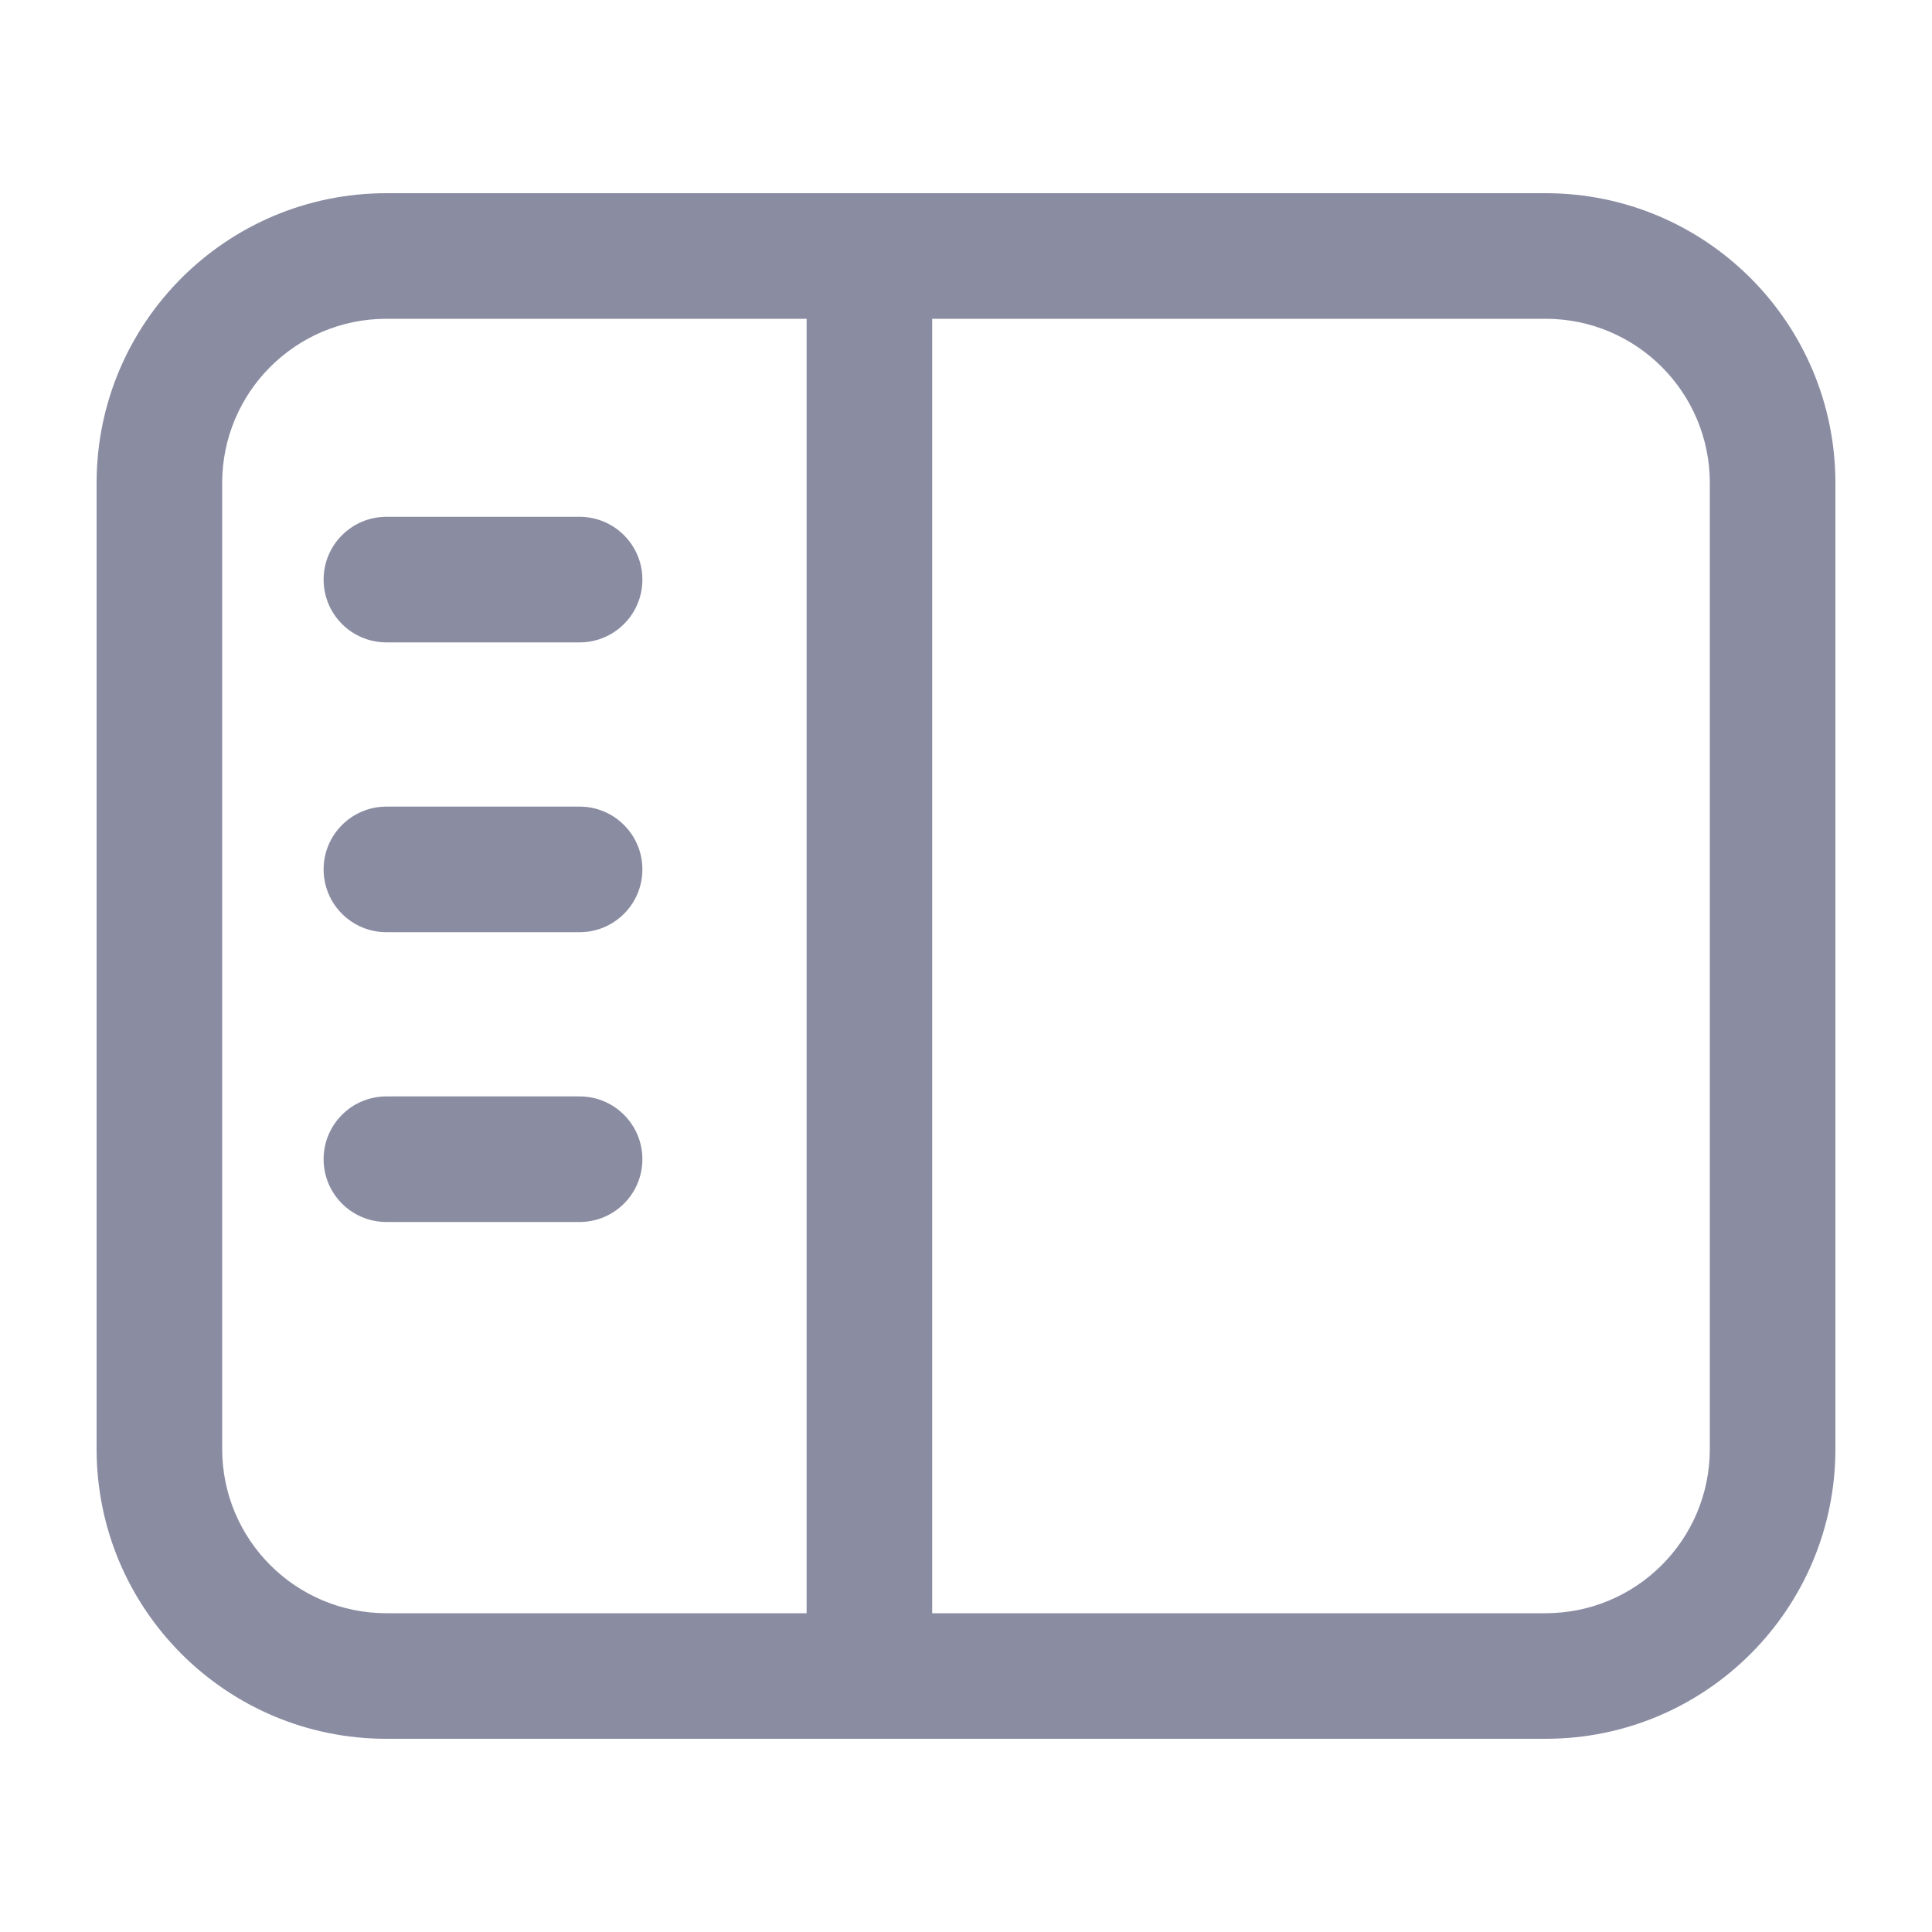
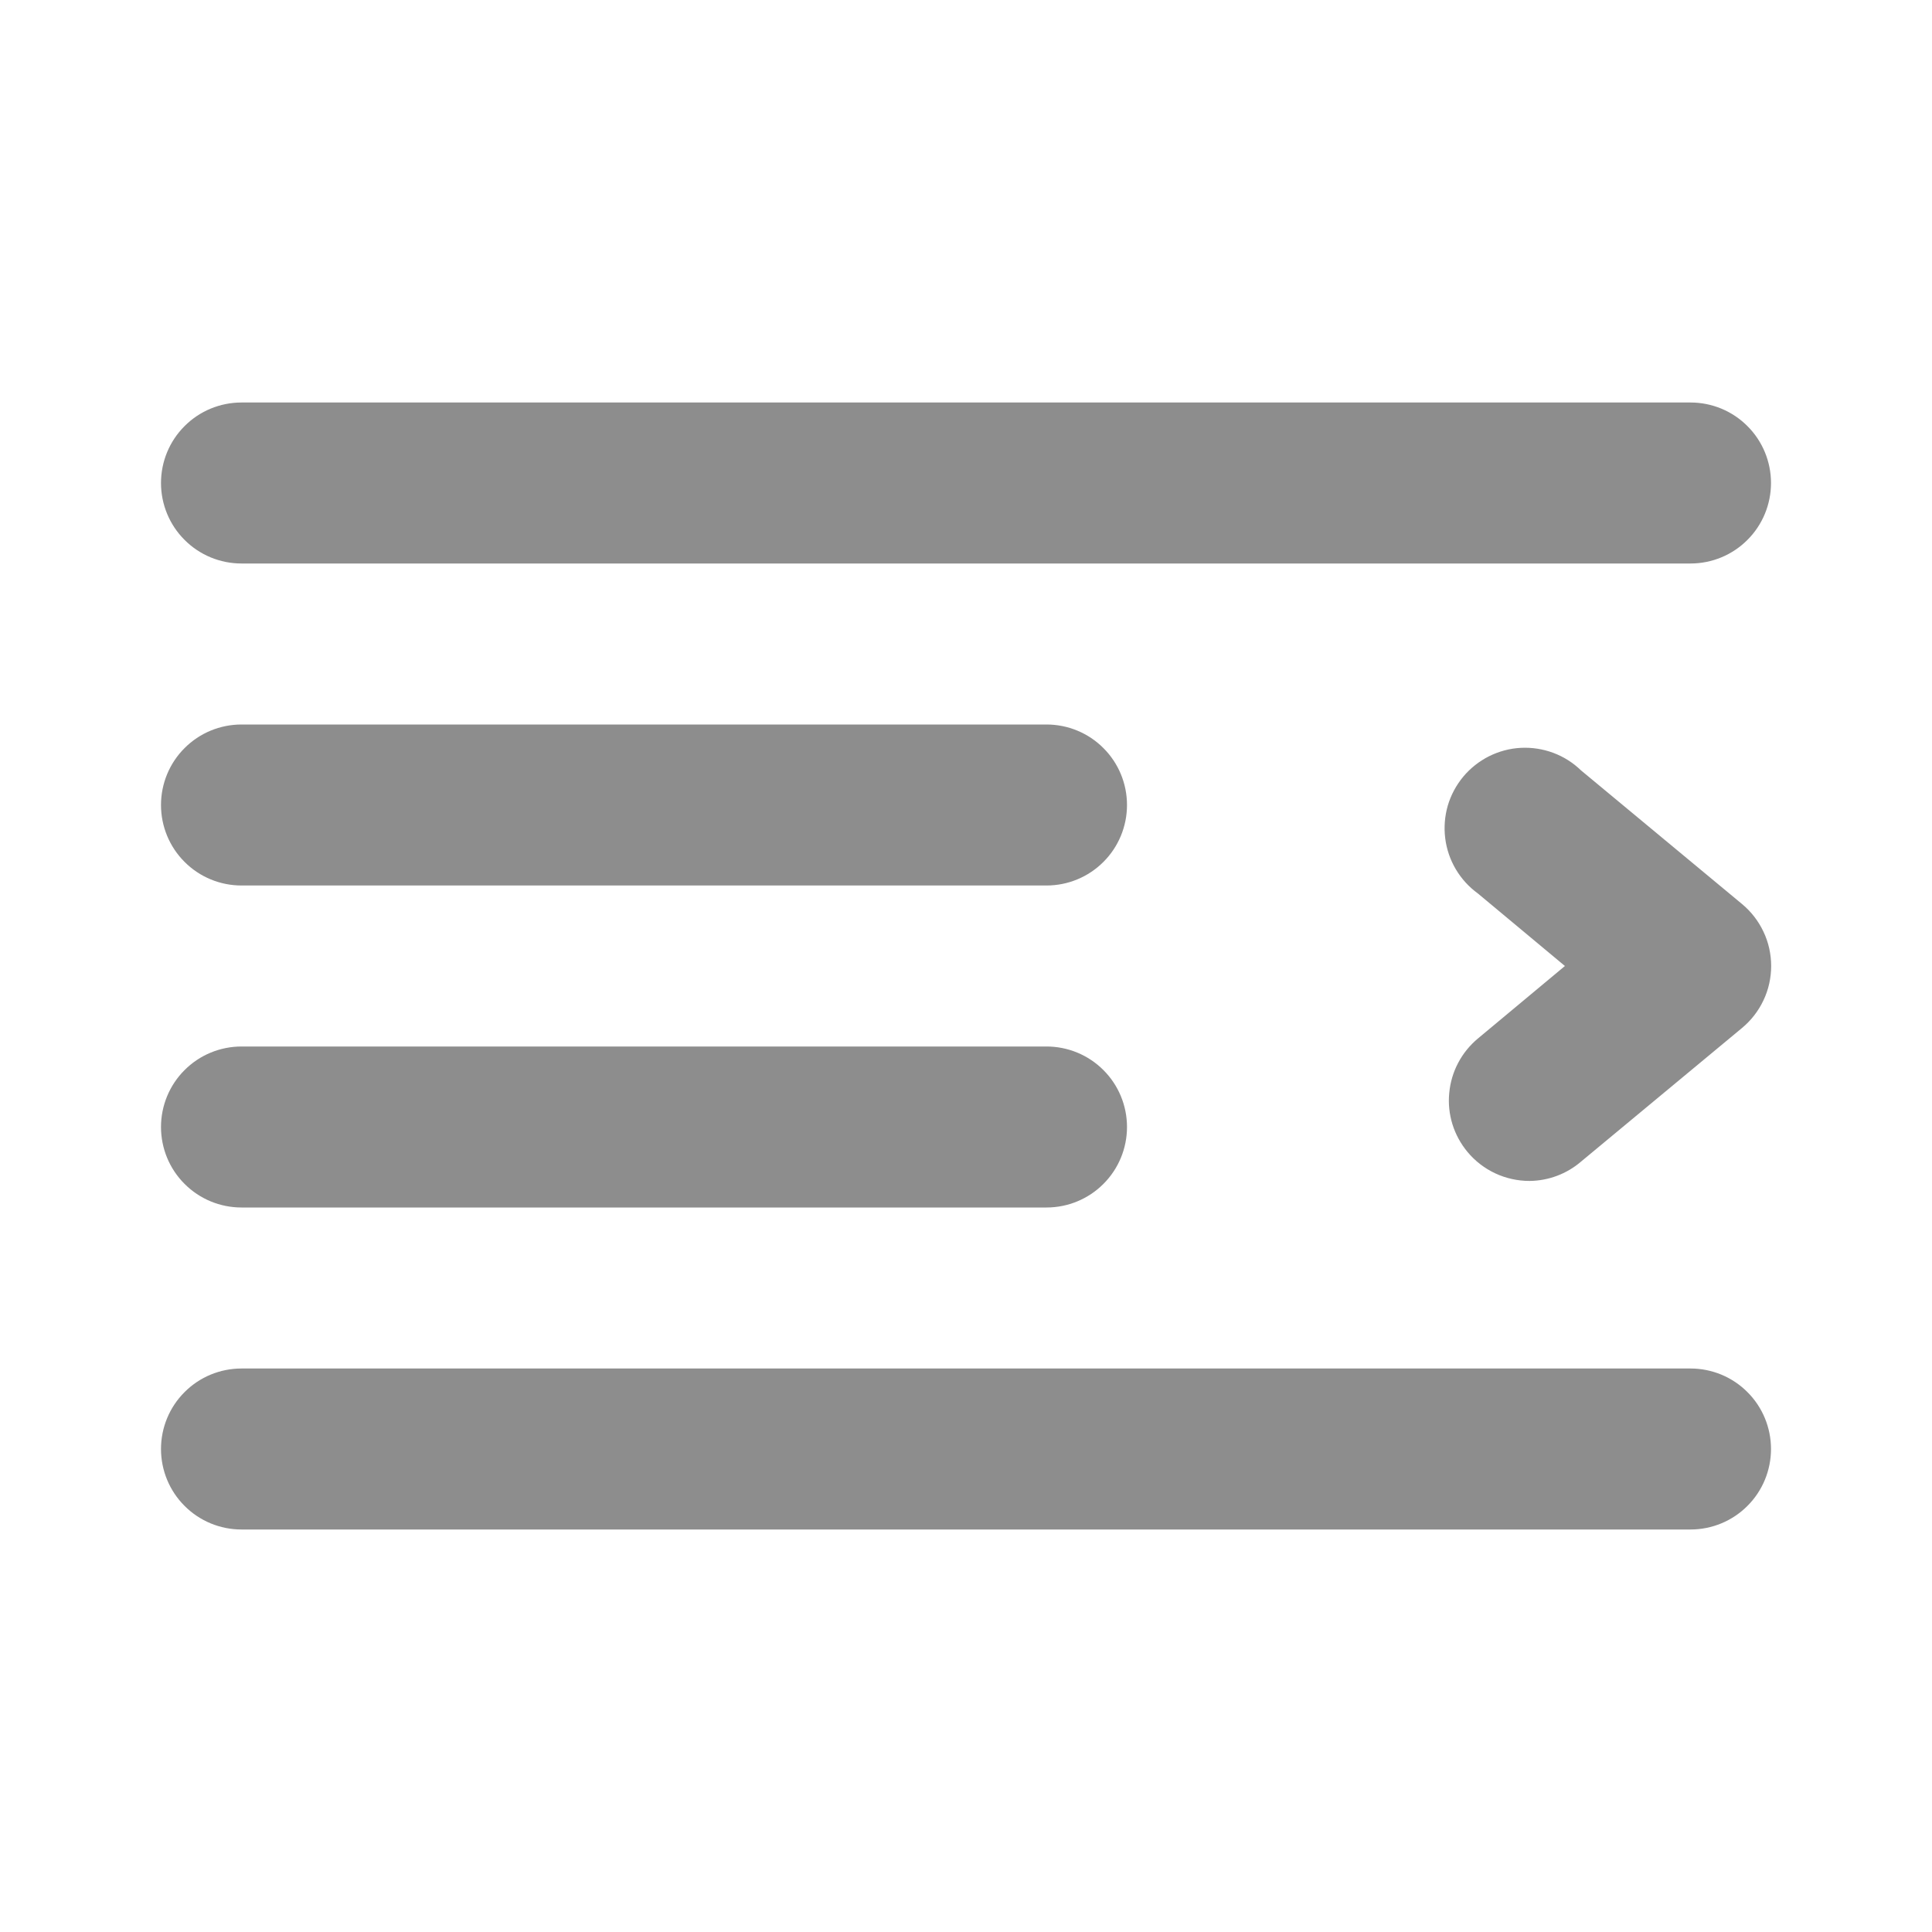
- <svg xmlns="http://www.w3.org/2000/svg" width="20" height="20" viewBox="0 0 20 20" fill="none">
-   <path d="M4 5.35C3.641 5.35 3.35 5.641 3.35 6C3.35 6.359 3.641 6.65 4 6.65H6C6.359 6.65 6.65 6.359 6.65 6C6.65 5.641 6.359 5.35 6 5.35H4Z" fill="#8A8CA2" />
-   <path d="M3.35 9C3.35 8.641 3.641 8.35 4 8.35H6C6.359 8.35 6.65 8.641 6.65 9C6.65 9.359 6.359 9.65 6 9.65H4C3.641 9.65 3.35 9.359 3.35 9Z" fill="#8A8CA2" />
-   <path d="M4 11.35C3.641 11.35 3.35 11.641 3.35 12C3.35 12.359 3.641 12.65 4 12.65H6C6.359 12.65 6.65 12.359 6.65 12C6.65 11.641 6.359 11.35 6 11.35H4Z" fill="#8A8CA2" />
-   <path fill-rule="evenodd" clip-rule="evenodd" d="M4 2C2.343 2 1 3.343 1 5V15C1 16.657 2.343 18 4 18H16C17.657 18 19 16.657 19 15V5C19 3.343 17.657 2 16 2H4ZM16 3.3H9.65V16.7H16C16.939 16.7 17.7 15.939 17.7 15V5C17.7 4.061 16.939 3.3 16 3.3ZM4 16.7H8.35V3.3H4C3.061 3.3 2.3 4.061 2.3 5V15C2.3 15.939 3.061 16.7 4 16.7Z" fill="#8A8CA2" />
+ <svg xmlns="http://www.w3.org/2000/svg" width="24" height="24" viewBox="0 0 24 24" fill="none">
+   <path d="M3 15H13C13.265 15 13.52 14.895 13.707 14.707C13.895 14.52 14 14.265 14 14C14 13.735 13.895 13.48 13.707 13.293C13.52 13.105 13.265 13 13 13H3C2.735 13 2.48 13.105 2.293 13.293C2.105 13.48 2 13.735 2 14C2 14.265 2.105 14.52 2.293 14.707C2.48 14.895 2.735 15 3 15ZM3 11H13C13.265 11 13.52 10.895 13.707 10.707C13.895 10.52 14 10.265 14 10C14 9.735 13.895 9.48 13.707 9.293C13.52 9.105 13.265 9 13 9H3C2.735 9 2.48 9.105 2.293 9.293C2.105 9.48 2 9.735 2 10C2 10.265 2.105 10.52 2.293 10.707C2.48 10.895 2.735 11 3 11ZM3 7H21C21.265 7 21.52 6.895 21.707 6.707C21.895 6.52 22 6.265 22 6C22 5.735 21.895 5.48 21.707 5.293C21.52 5.105 21.265 5 21 5H3C2.735 5 2.48 5.105 2.293 5.293C2.105 5.48 2 5.735 2 6C2 6.265 2.105 6.52 2.293 6.707C2.48 6.895 2.735 7 3 7ZM21 17H3C2.735 17 2.48 17.105 2.293 17.293C2.105 17.48 2 17.735 2 18C2 18.265 2.105 18.52 2.293 18.707C2.48 18.895 2.735 19 3 19H21C21.265 19 21.52 18.895 21.707 18.707C21.895 18.52 22 18.265 22 18C22 17.735 21.895 17.48 21.707 17.293C21.52 17.105 21.265 17 21 17ZM19.64 9.57C19.541 9.474 19.424 9.4 19.295 9.352C19.166 9.304 19.029 9.283 18.892 9.29C18.755 9.297 18.621 9.333 18.498 9.394C18.375 9.456 18.266 9.542 18.178 9.647C18.09 9.753 18.024 9.875 17.985 10.007C17.947 10.139 17.936 10.277 17.953 10.413C17.97 10.55 18.015 10.681 18.085 10.799C18.155 10.917 18.249 11.02 18.36 11.1L19.44 12L18.36 12.9C18.259 12.984 18.175 13.087 18.114 13.203C18.052 13.32 18.015 13.447 18.003 13.578C17.99 13.709 18.004 13.841 18.043 13.967C18.082 14.092 18.146 14.209 18.23 14.31C18.324 14.423 18.442 14.514 18.575 14.576C18.708 14.638 18.853 14.67 19 14.67C19.235 14.668 19.462 14.583 19.64 14.43L21.64 12.77C21.753 12.676 21.844 12.559 21.907 12.425C21.97 12.292 22.002 12.147 22.002 12C22.002 11.853 21.97 11.708 21.907 11.575C21.844 11.441 21.753 11.324 21.64 11.23L19.64 9.57Z" fill="#8D8D8D" />
</svg>
